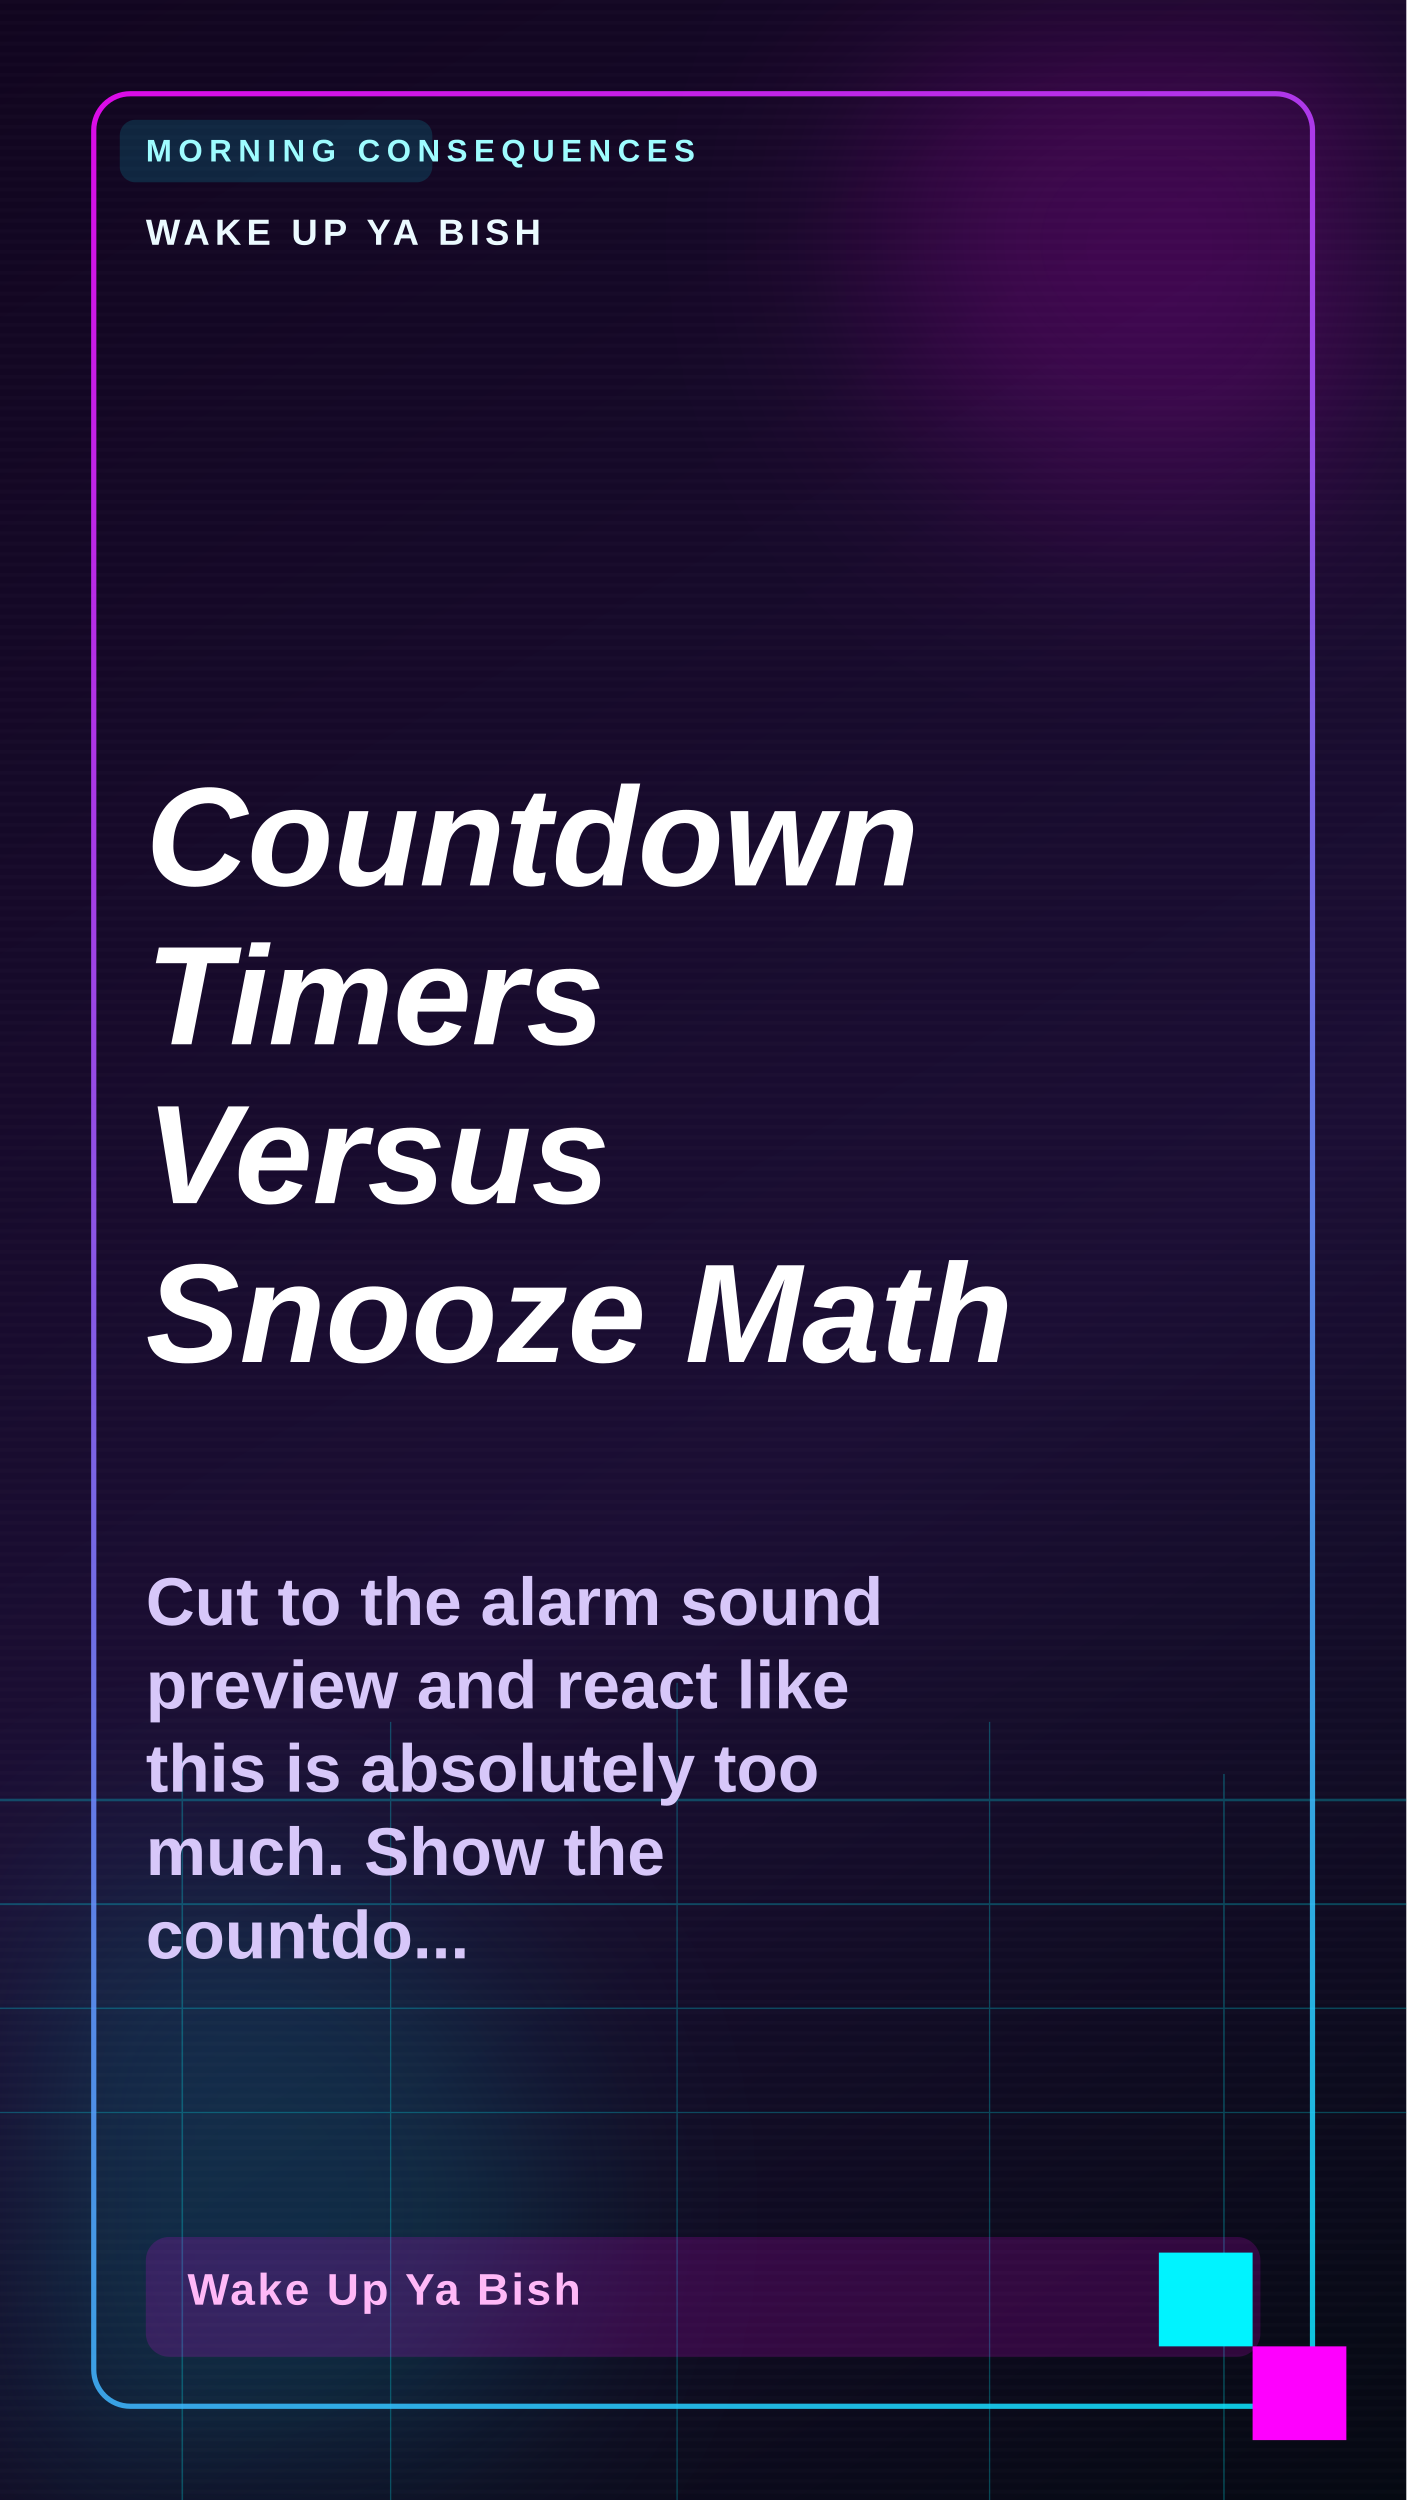
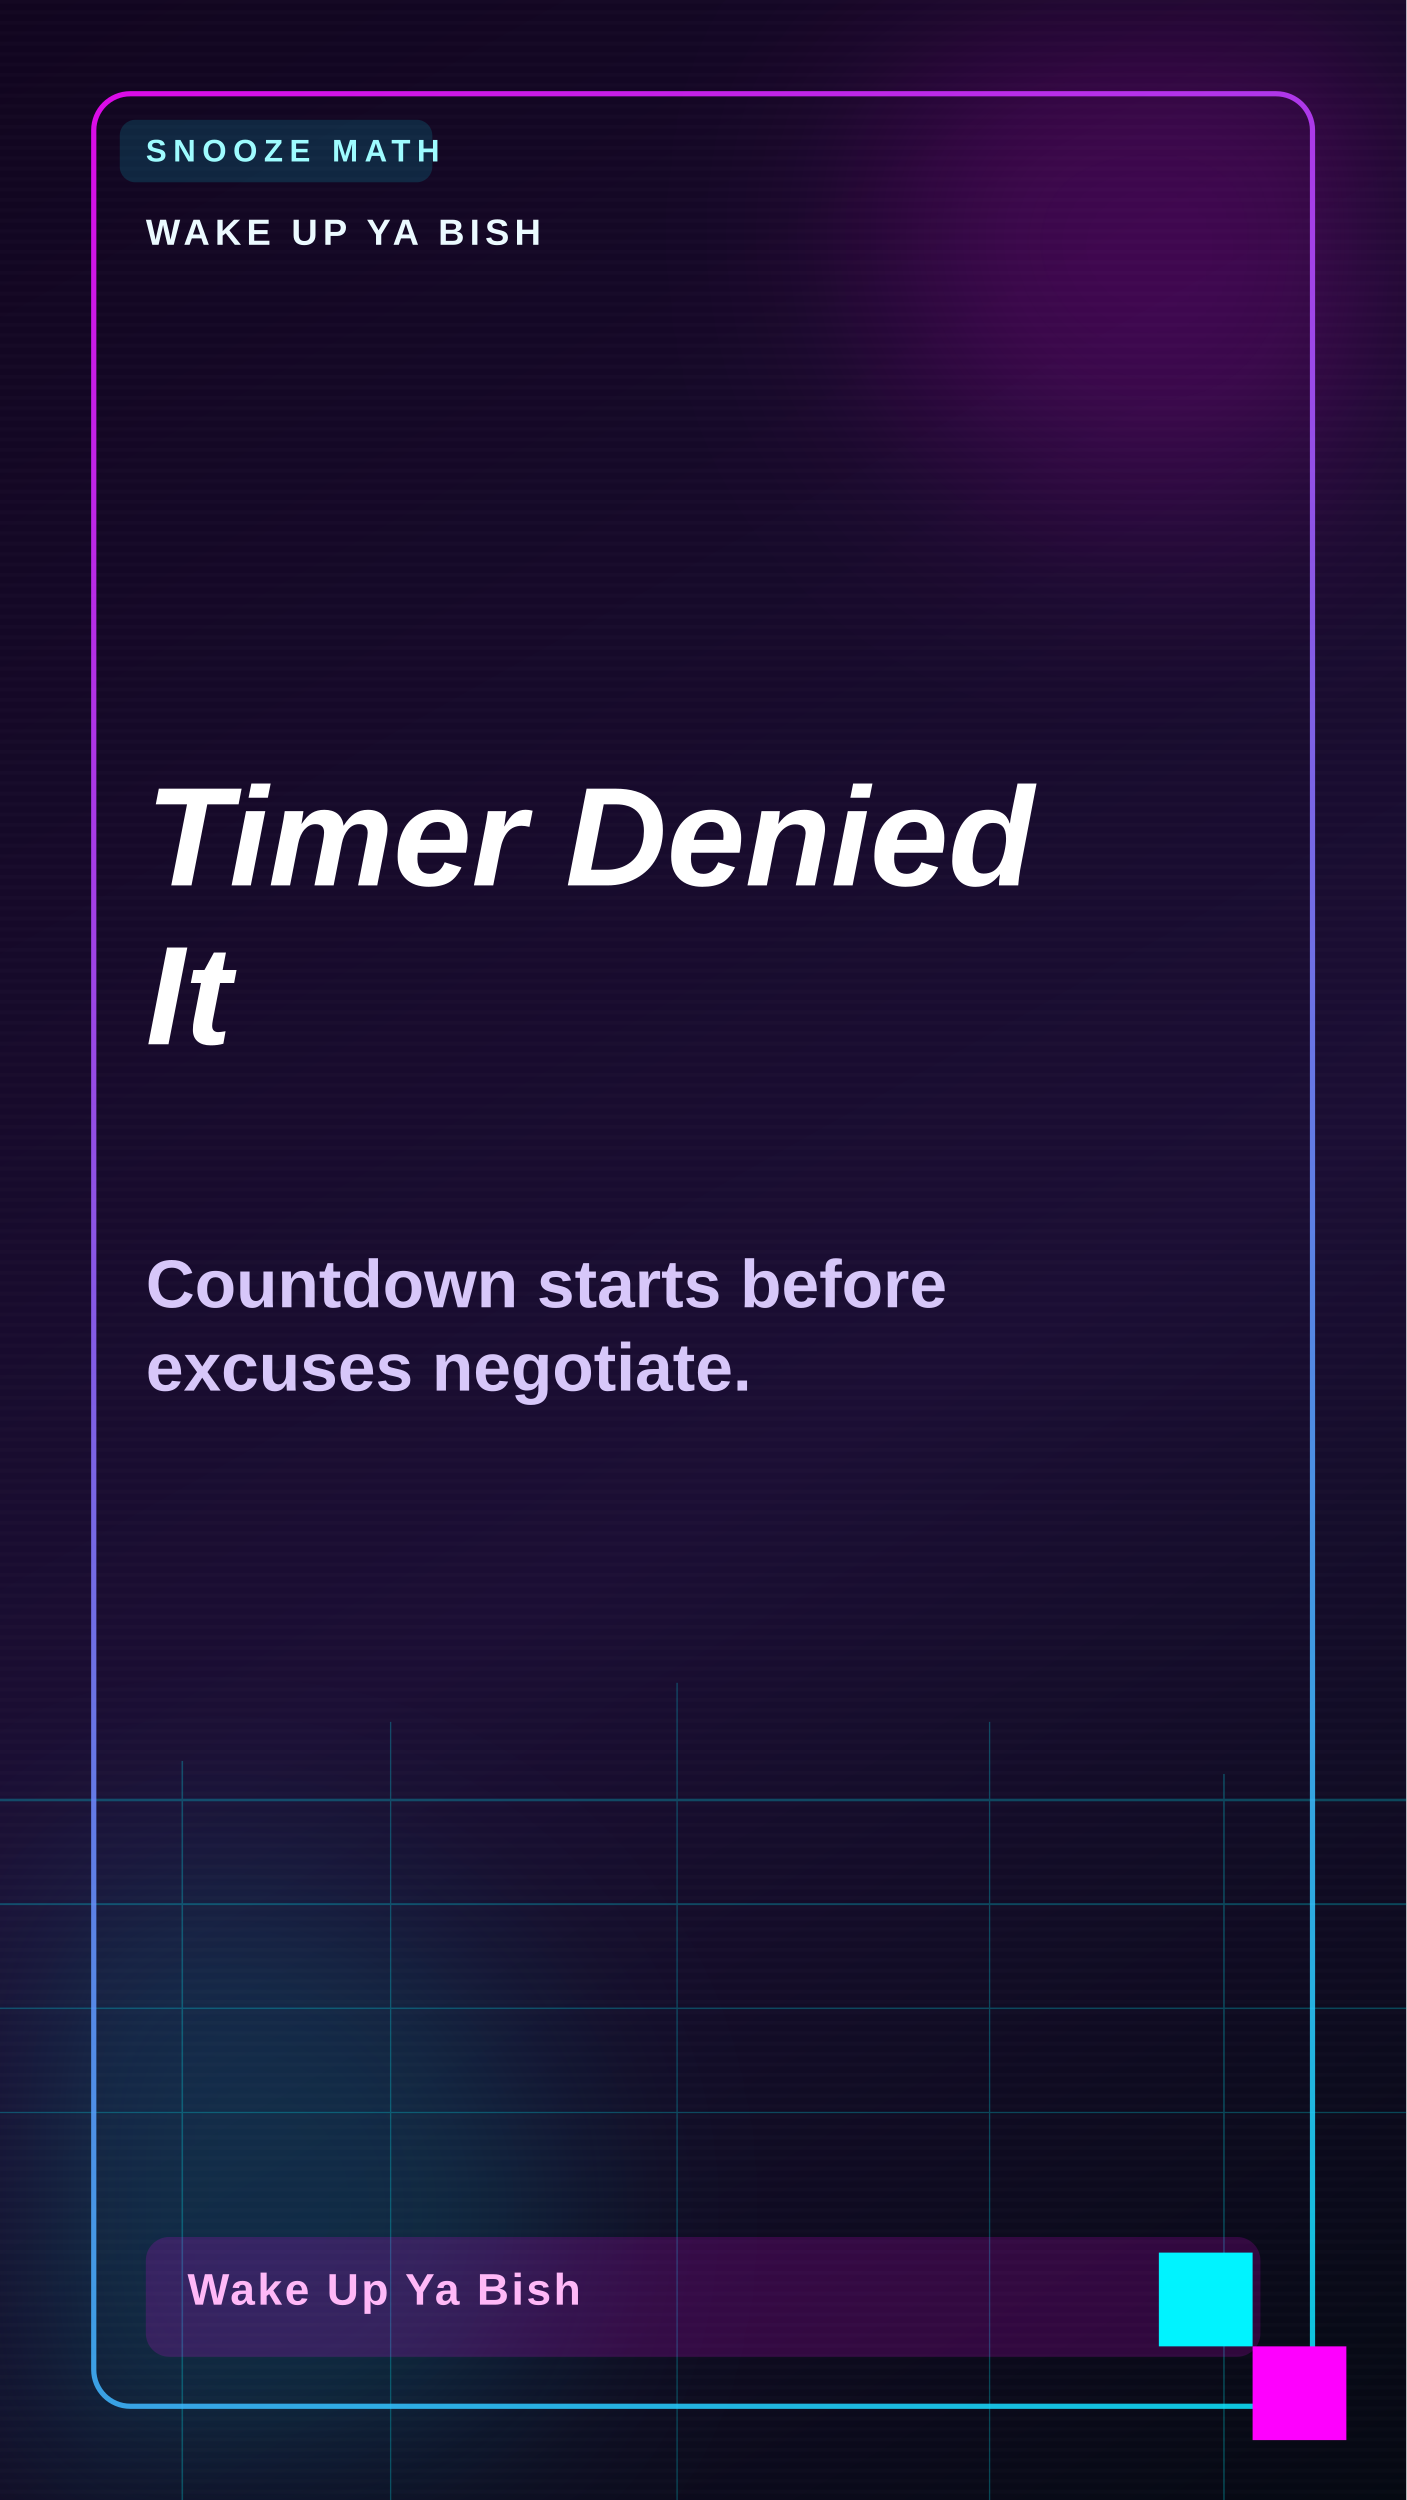
<svg xmlns="http://www.w3.org/2000/svg" width="1080" height="1920" viewBox="0 0 1080 1920" fill="none">
  <defs>
    <linearGradient id="bg" x1="0" y1="0" x2="1080" y2="1920" gradientUnits="userSpaceOnUse">
      <stop offset="0" stop-color="#11051f" />
      <stop offset="0.58" stop-color="#1b0e34" />
      <stop offset="1" stop-color="#050912" />
    </linearGradient>
    <linearGradient id="pinkGlow" x1="0" y1="0" x2="1080" y2="1920" gradientUnits="userSpaceOnUse">
      <stop offset="0" stop-color="#fe00fe" stop-opacity="0.9" />
      <stop offset="1" stop-color="#00f3ff" stop-opacity="0.85" />
    </linearGradient>
    <filter id="softBlur" x="-40%" y="-40%" width="180%" height="180%">
      <feGaussianBlur stdDeviation="80" />
    </filter>
    <pattern id="scanlines" width="8" height="8" patternUnits="userSpaceOnUse">
      <rect width="8" height="3" fill="rgba(255,255,255,0.04)" />
    </pattern>
  </defs>
  <rect width="1080" height="1920" fill="url(#bg)" />
  <circle cx="890" cy="180" r="220" fill="#fe00fe" opacity="0.18" filter="url(#softBlur)" />
  <circle cx="170" cy="1700" r="260" fill="#00f3ff" opacity="0.14" filter="url(#softBlur)" />
  <rect width="1080" height="1920" fill="url(#scanlines)" opacity="0.26" />
  <g opacity="0.26">
    <path d="M0 1382.4 H1080" stroke="#00f3ff" stroke-width="2" />
    <path d="M0 1462.4 H1080" stroke="#00f3ff" stroke-width="1.5" />
    <path d="M0 1542.4 H1080" stroke="#00f3ff" stroke-width="1.2" />
    <path d="M0 1622.4 H1080" stroke="#00f3ff" stroke-width="1" />
    <path d="M140 1352.4 V1920" stroke="#00f3ff" stroke-width="1.2" />
    <path d="M300 1322.4 V1920" stroke="#00f3ff" stroke-width="1" />
    <path d="M520 1292.4 V1920" stroke="#00f3ff" stroke-width="1" />
    <path d="M760 1322.4 V1920" stroke="#00f3ff" stroke-width="1" />
    <path d="M940 1362.4 V1920" stroke="#00f3ff" stroke-width="1.2" />
  </g>
  <rect x="72" y="72" width="936" height="1776" rx="28" stroke="url(#pinkGlow)" stroke-width="4" />
  <rect x="92" y="92" width="240" height="48" rx="12" fill="#00f3ff" opacity="0.14" />
-   <text x="112" y="124" fill="#9efcff" font-size="24" font-family="Arial, Helvetica, sans-serif" font-weight="700" letter-spacing="5">MORNING CONSEQUENCES</text>
+   <text x="112" y="124" fill="#9efcff" font-size="24" font-family="Arial, Helvetica, sans-serif" font-weight="700" letter-spacing="5">SNOOZE MATH</text>
  <text x="112" y="188" fill="#ebfaff" font-size="28" font-family="Arial, Helvetica, sans-serif" font-weight="700" letter-spacing="4">WAKE UP YA BISH</text>
-   <text x="112" y="680" fill="#ffffff" font-size="108" font-family="Arial, Helvetica, sans-serif" font-style="italic" font-weight="900">Countdown</text>
-   <text x="112" y="802" fill="#ffffff" font-size="108" font-family="Arial, Helvetica, sans-serif" font-style="italic" font-weight="900">Timers</text>
-   <text x="112" y="924" fill="#ffffff" font-size="108" font-family="Arial, Helvetica, sans-serif" font-style="italic" font-weight="900">Versus</text>
-   <text x="112" y="1046" fill="#ffffff" font-size="108" font-family="Arial, Helvetica, sans-serif" font-style="italic" font-weight="900">Snooze Math</text>
-   <text x="112" y="1248" fill="#d7c7f9" font-size="52" font-family="Arial, Helvetica, sans-serif" font-weight="600">Cut to the alarm sound</text>
-   <text x="112" y="1312" fill="#d7c7f9" font-size="52" font-family="Arial, Helvetica, sans-serif" font-weight="600">preview and react like</text>
-   <text x="112" y="1376" fill="#d7c7f9" font-size="52" font-family="Arial, Helvetica, sans-serif" font-weight="600">this is absolutely too</text>
-   <text x="112" y="1440" fill="#d7c7f9" font-size="52" font-family="Arial, Helvetica, sans-serif" font-weight="600">much. Show the</text>
-   <text x="112" y="1504" fill="#d7c7f9" font-size="52" font-family="Arial, Helvetica, sans-serif" font-weight="600">countdo...</text>
+   <text x="112" y="680" fill="#ffffff" font-size="108" font-family="Arial, Helvetica, sans-serif" font-style="italic" font-weight="900">Timer Denied</text>
+   <text x="112" y="802" fill="#ffffff" font-size="108" font-family="Arial, Helvetica, sans-serif" font-style="italic" font-weight="900">It</text>
+   <text x="112" y="1004" fill="#d7c7f9" font-size="52" font-family="Arial, Helvetica, sans-serif" font-weight="600">Countdown starts before</text>
+   <text x="112" y="1068" fill="#d7c7f9" font-size="52" font-family="Arial, Helvetica, sans-serif" font-weight="600">excuses negotiate.</text>
  <rect x="112" y="1718" width="856" height="92" rx="18" fill="#fe00fe" opacity="0.16" />
  <text x="144" y="1770" fill="#ffb8f7" font-size="34" font-family="Arial, Helvetica, sans-serif" font-weight="800" letter-spacing="2">Wake Up Ya Bish</text>
  <rect x="890" y="1730" width="72" height="72" fill="#00f3ff" />
  <rect x="962" y="1802" width="72" height="72" fill="#fe00fe" />
</svg>
